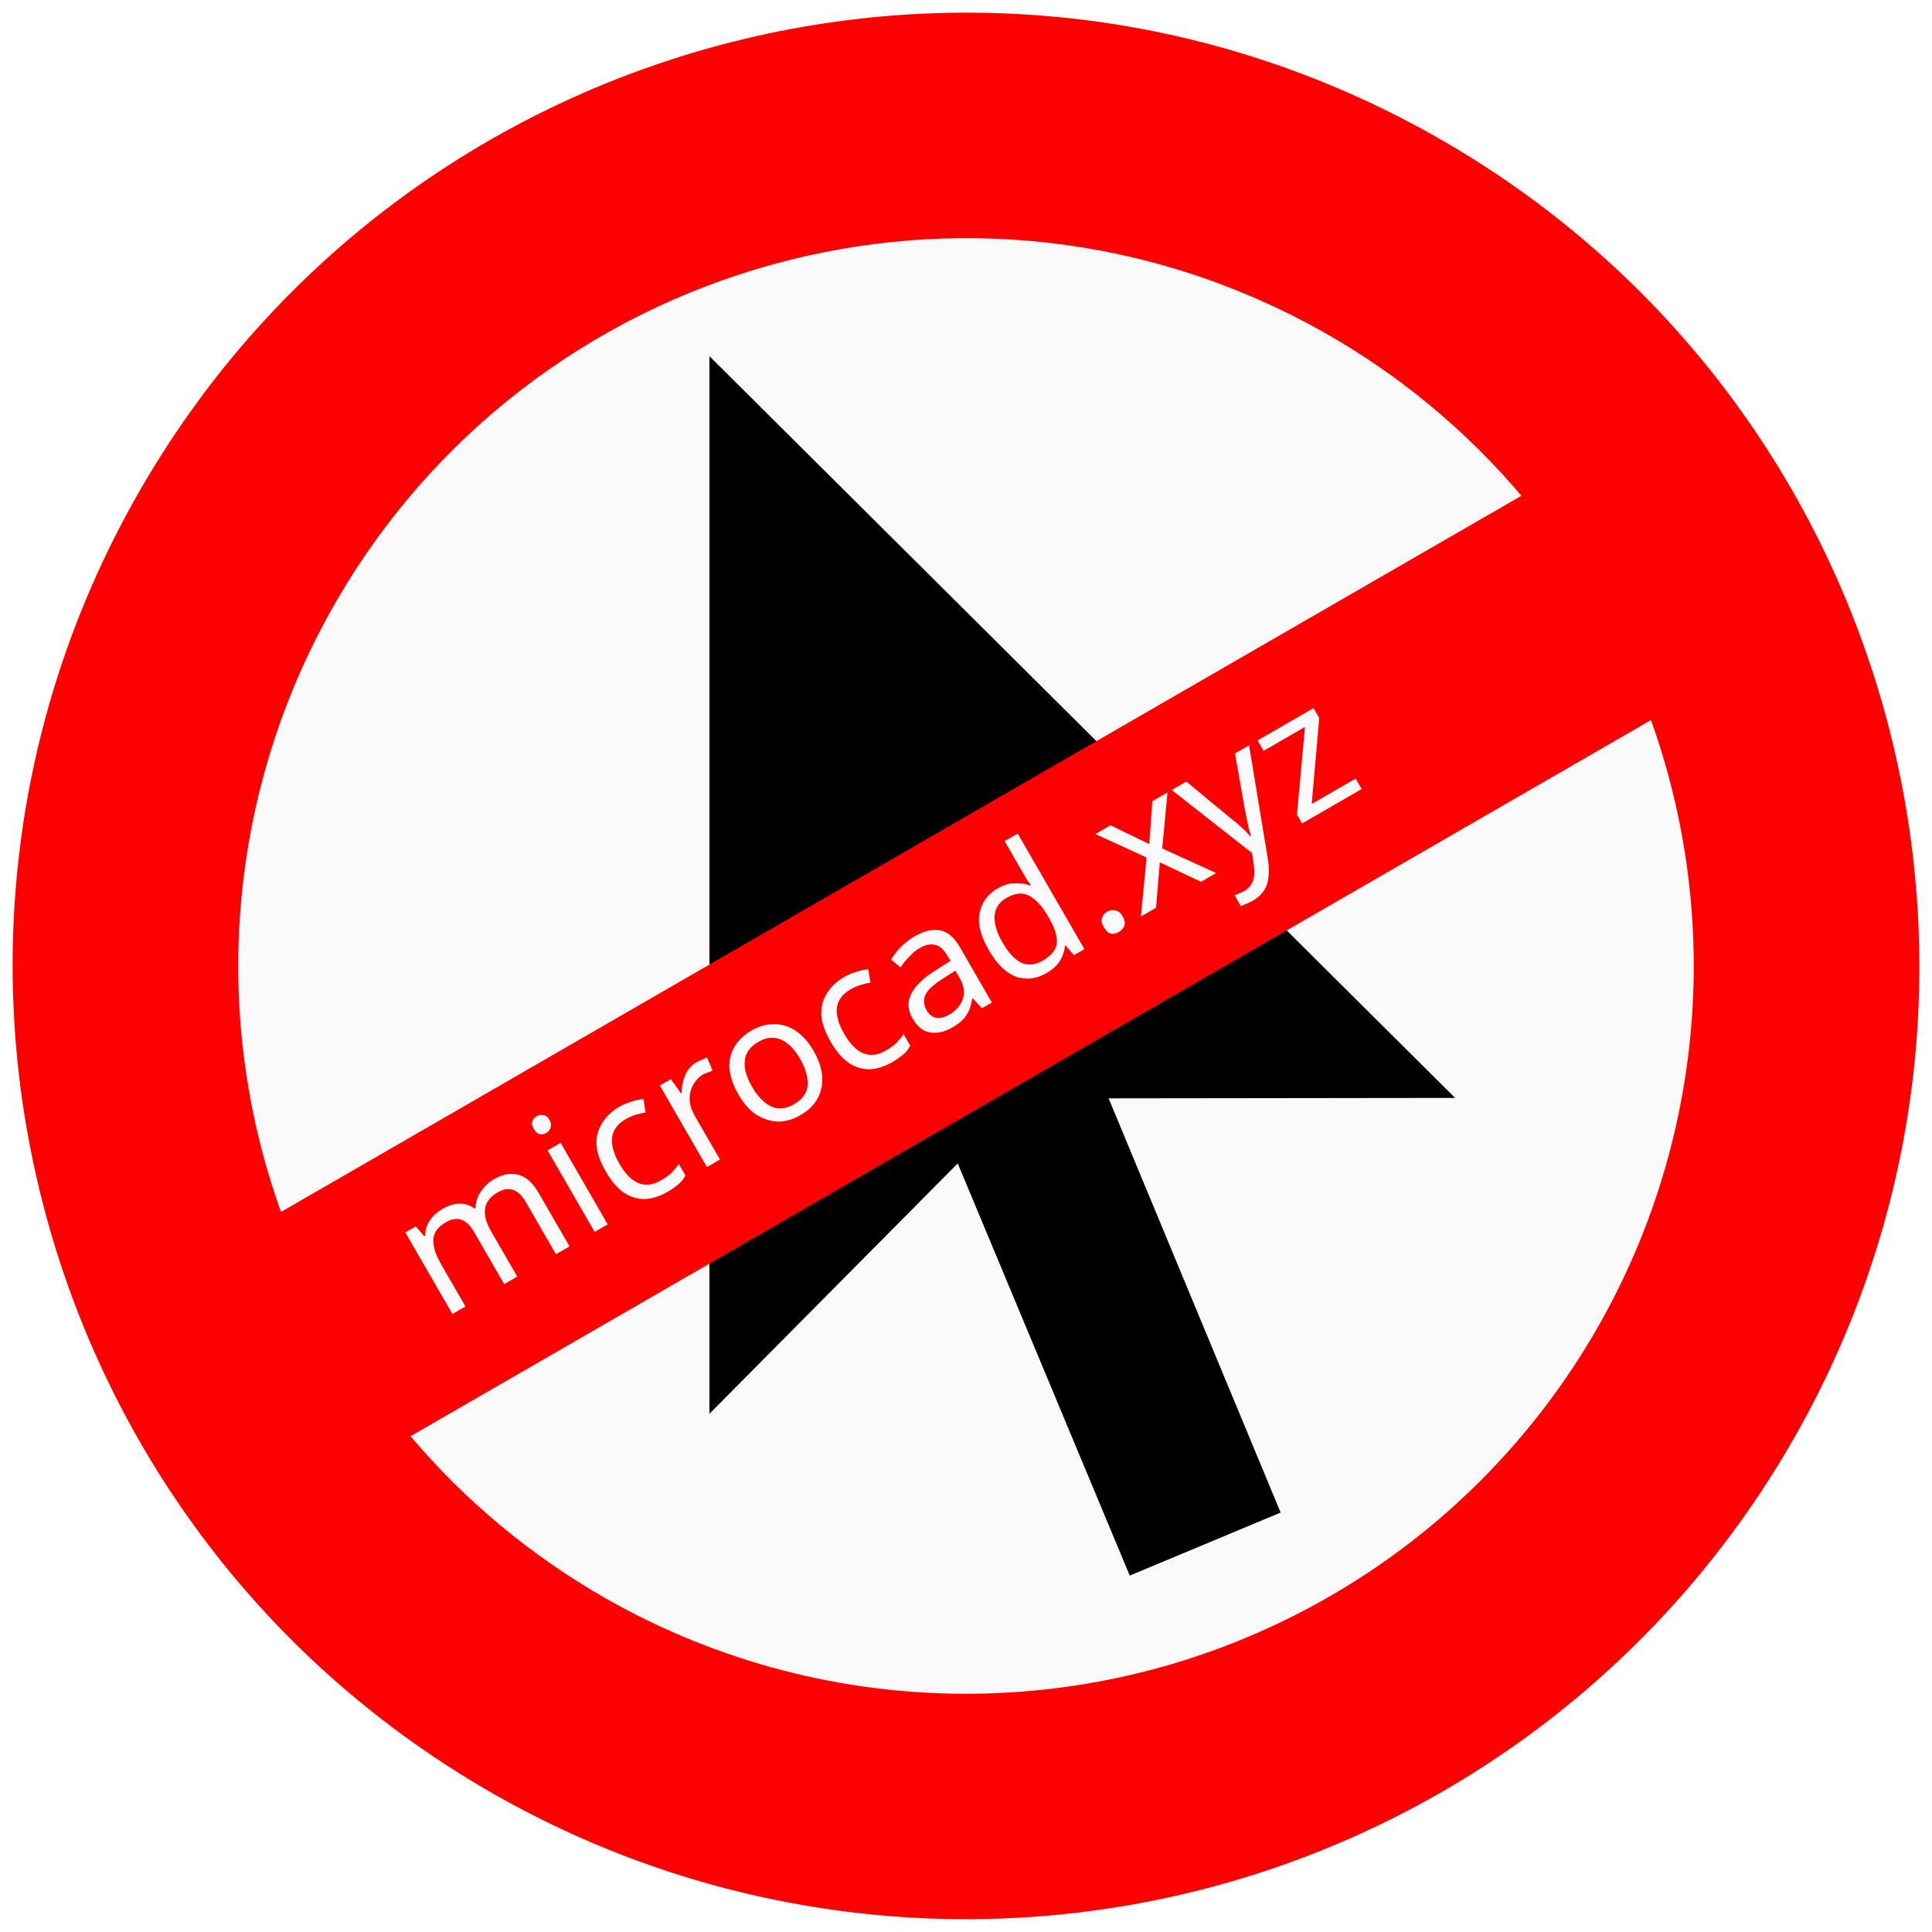
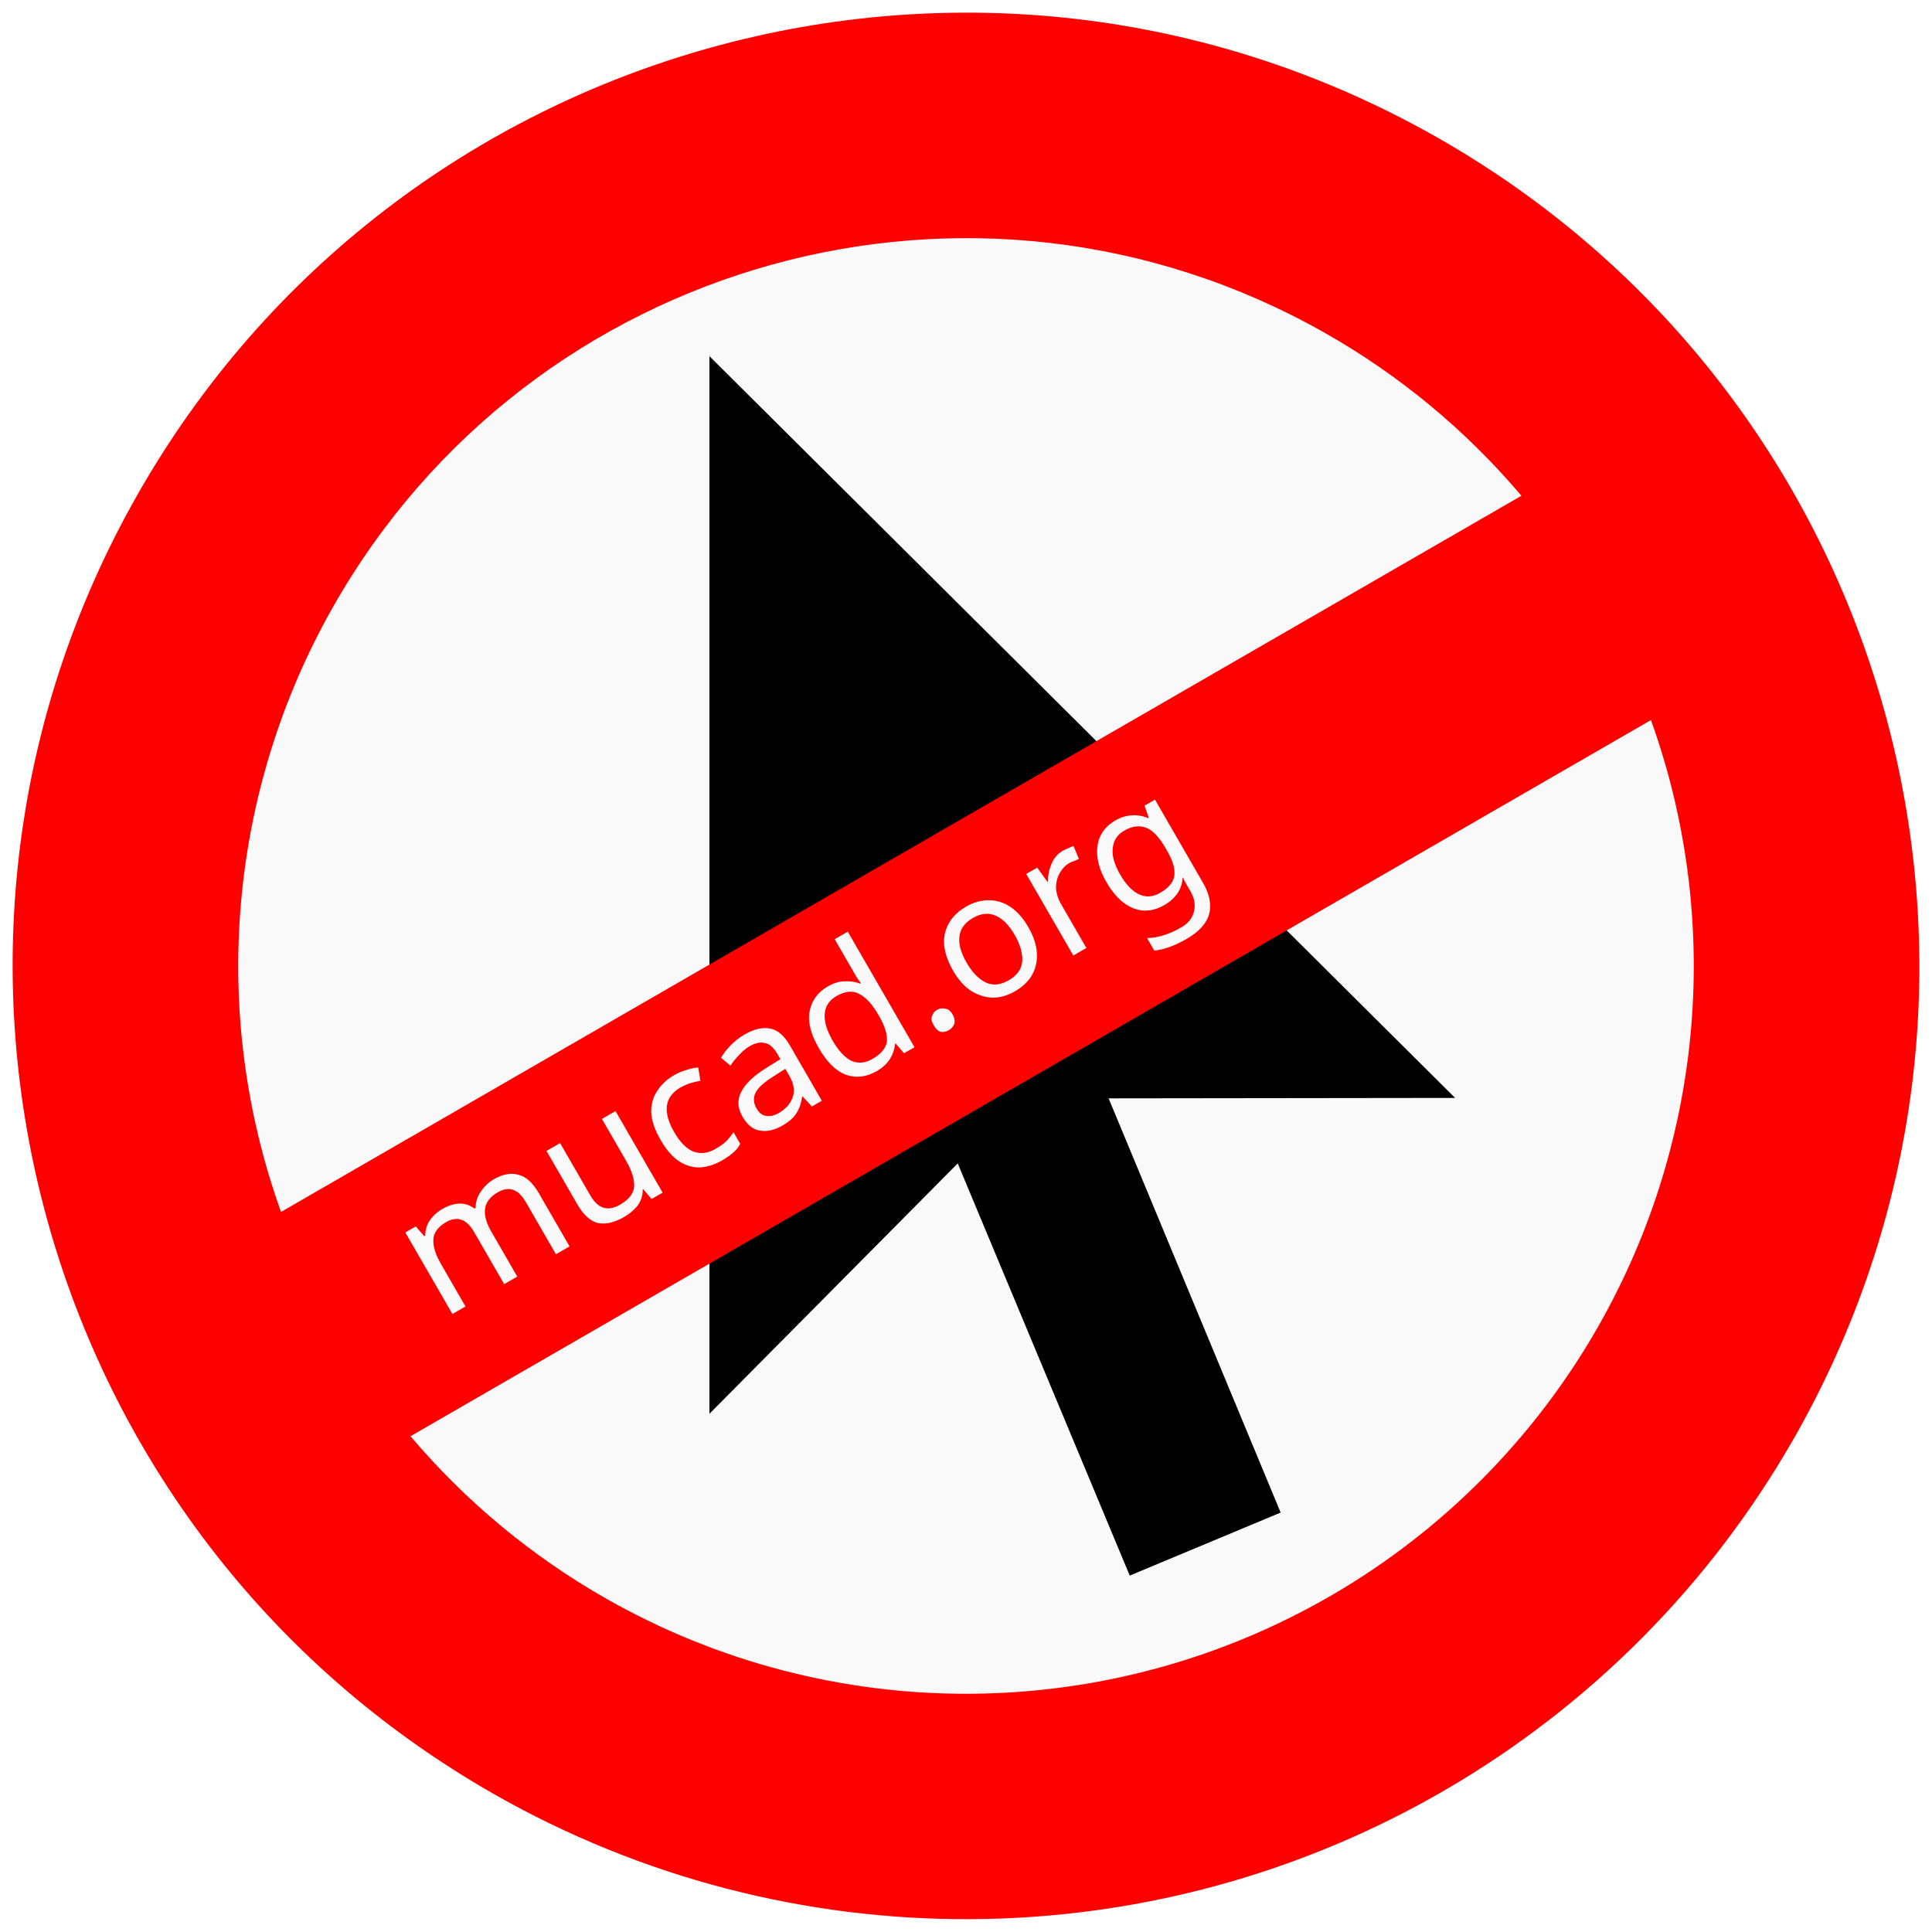
<svg xmlns="http://www.w3.org/2000/svg" width="50mm" height="50mm" viewBox="0 0 50 50" version="1.1" id="svg1" xml:space="preserve">
  <defs id="defs1" />
  <g id="layer1">
    <path style="fill:#f9f9f9;stroke-width:3.915;stroke-opacity:0.429;paint-order:markers fill stroke" id="path2" d="M 12.94,6.131 A 22.394,22.394 0 0 1 43.848,12.907 22.394,22.394 0 0 1 37.126,43.826 22.394,22.394 0 0 1 6.195,37.159 22.394,22.394 0 0 1 12.808,6.216" />
    <path d="m 28.691,28.426 4.452,10.719 -3.905,1.631 -4.452,-10.667 -6.426,6.479 V 9.218 L 37.658,28.414 l -8.967,0.011 z" id="path1-0" style="stroke-width:1.763" />
    <g id="g1" transform="matrix(0.8944988,0,0,0.8944988,-42.14688,-55.1636)">
      <path id="path1" style="fill:#ff0000;fill-opacity:1;stroke-width:24.803;stroke-opacity:0.429;paint-order:markers fill stroke" d="m 88.963,113.439 a 27.578,27.578 0 0 0 10.041,-10.127 l 0.095,-0.165 A 27.578,27.578 0 0 0 88.635,65.61 27.578,27.578 0 0 0 51.081,76.007 a 27.578,27.578 0 0 0 10.332,37.572 27.578,27.578 0 0 0 27.55,-0.14 z m -3.287,-5.633 a 21.056,21.056 0 0 1 -21.034,0.108 21.056,21.056 0 0 1 -5.647,-4.691 L 94.884,82.503 a 21.056,21.056 0 0 1 -1.469,17.444 l -0.073,0.129 a 21.056,21.056 0 0 1 -7.666,7.731 z M 91.137,76.013 55.248,96.734 a 21.056,21.056 0 0 1 1.506,-17.506 21.056,21.056 0 0 1 28.672,-7.94 21.056,21.056 0 0 1 5.711,4.726 z" />
    </g>
    <text xml:space="preserve" style="font-size:4.546px;font-family:'Data Control';-inkscape-font-specification:'Data Control, Normal';text-align:start;writing-mode:lr-tb;direction:ltr;text-anchor:start;fill:#f9f9f9;fill-opacity:1;stroke-width:3.604;stroke-opacity:0.429;paint-order:markers fill stroke" x="-7.254" y="35.303" id="text1-0" transform="rotate(-30)">
-       <tspan id="tspan1-9" style="font-style:normal;font-variant:normal;font-weight:normal;font-stretch:normal;font-size:4.546px;font-family:'Fira Code';-inkscape-font-specification:'Fira Code, Normal';font-variant-ligatures:normal;font-variant-caps:normal;font-variant-numeric:normal;font-variant-east-asian:normal;fill:#f9f9f9;fill-opacity:1;stroke-width:3.604" x="-7.254" y="35.303">microcad.xyz</tspan>
+       <tspan id="tspan1-9" style="font-style:normal;font-variant:normal;font-weight:normal;font-stretch:normal;font-size:4.546px;font-family:'Fira Code';-inkscape-font-specification:'Fira Code, Normal';font-variant-ligatures:normal;font-variant-caps:normal;font-variant-numeric:normal;font-variant-east-asian:normal;fill:#f9f9f9;fill-opacity:1;stroke-width:3.604" x="-7.254" y="35.303">mucad.org</tspan>
    </text>
  </g>
</svg>
